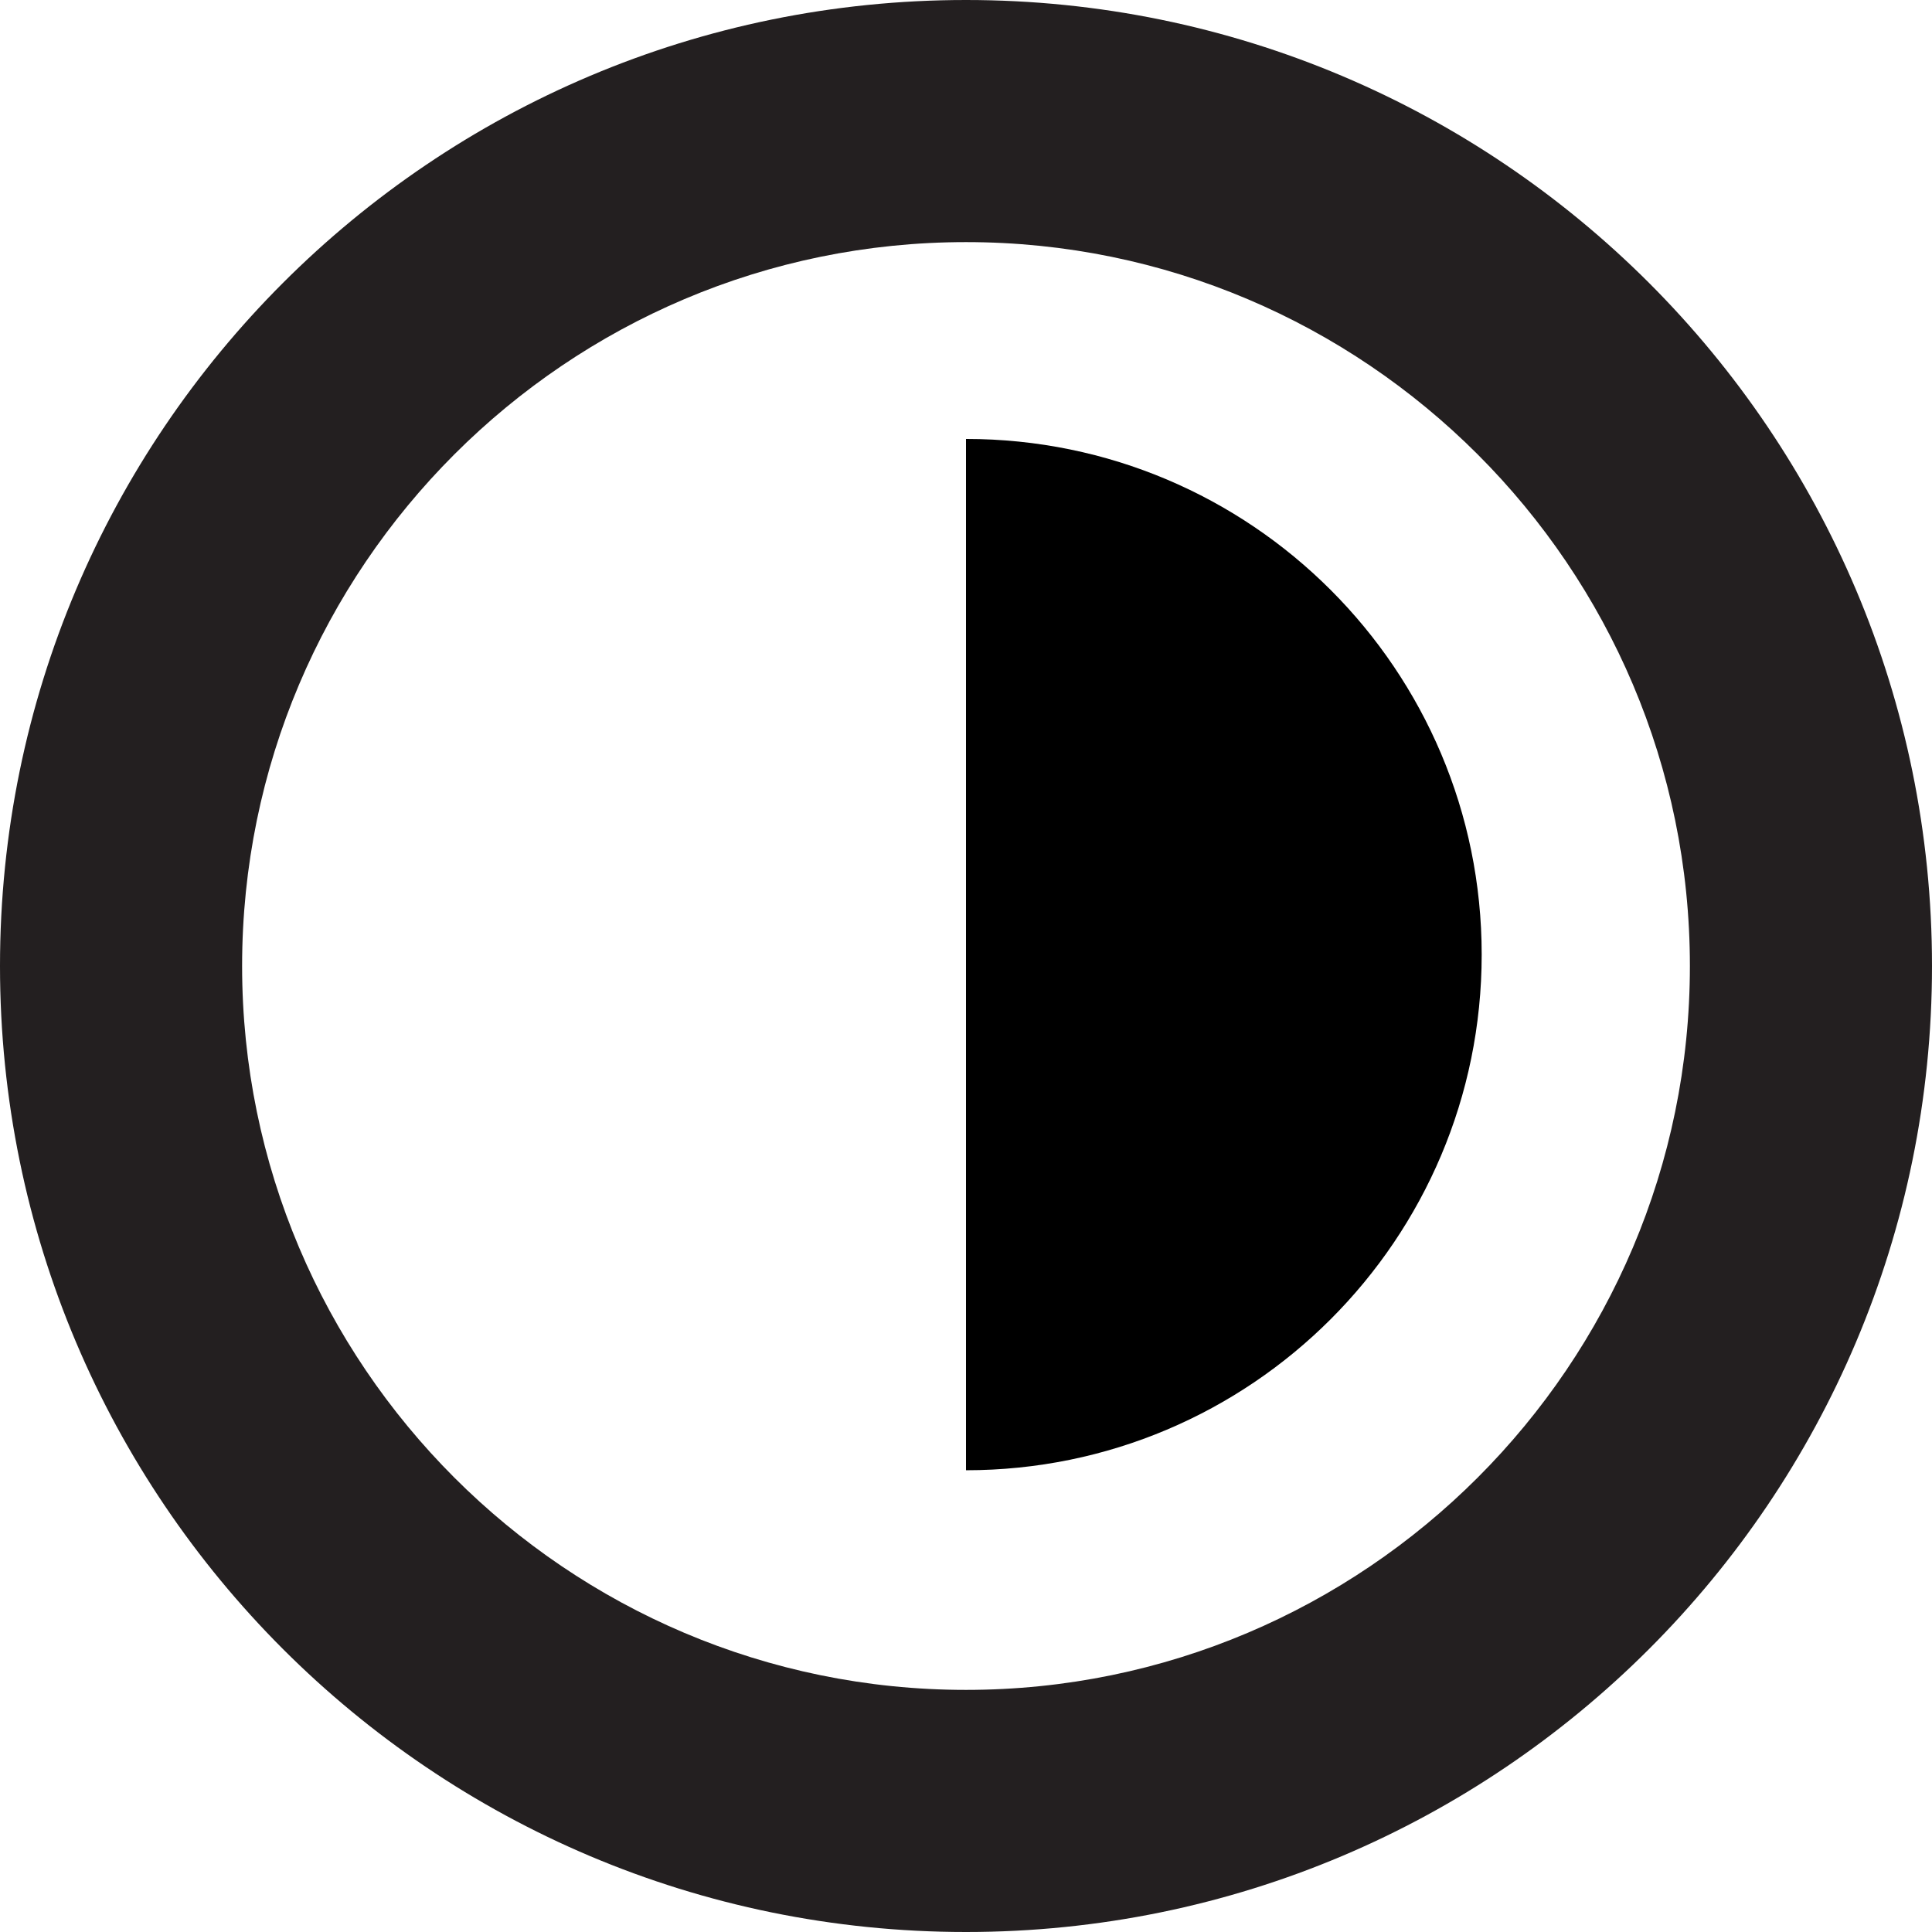
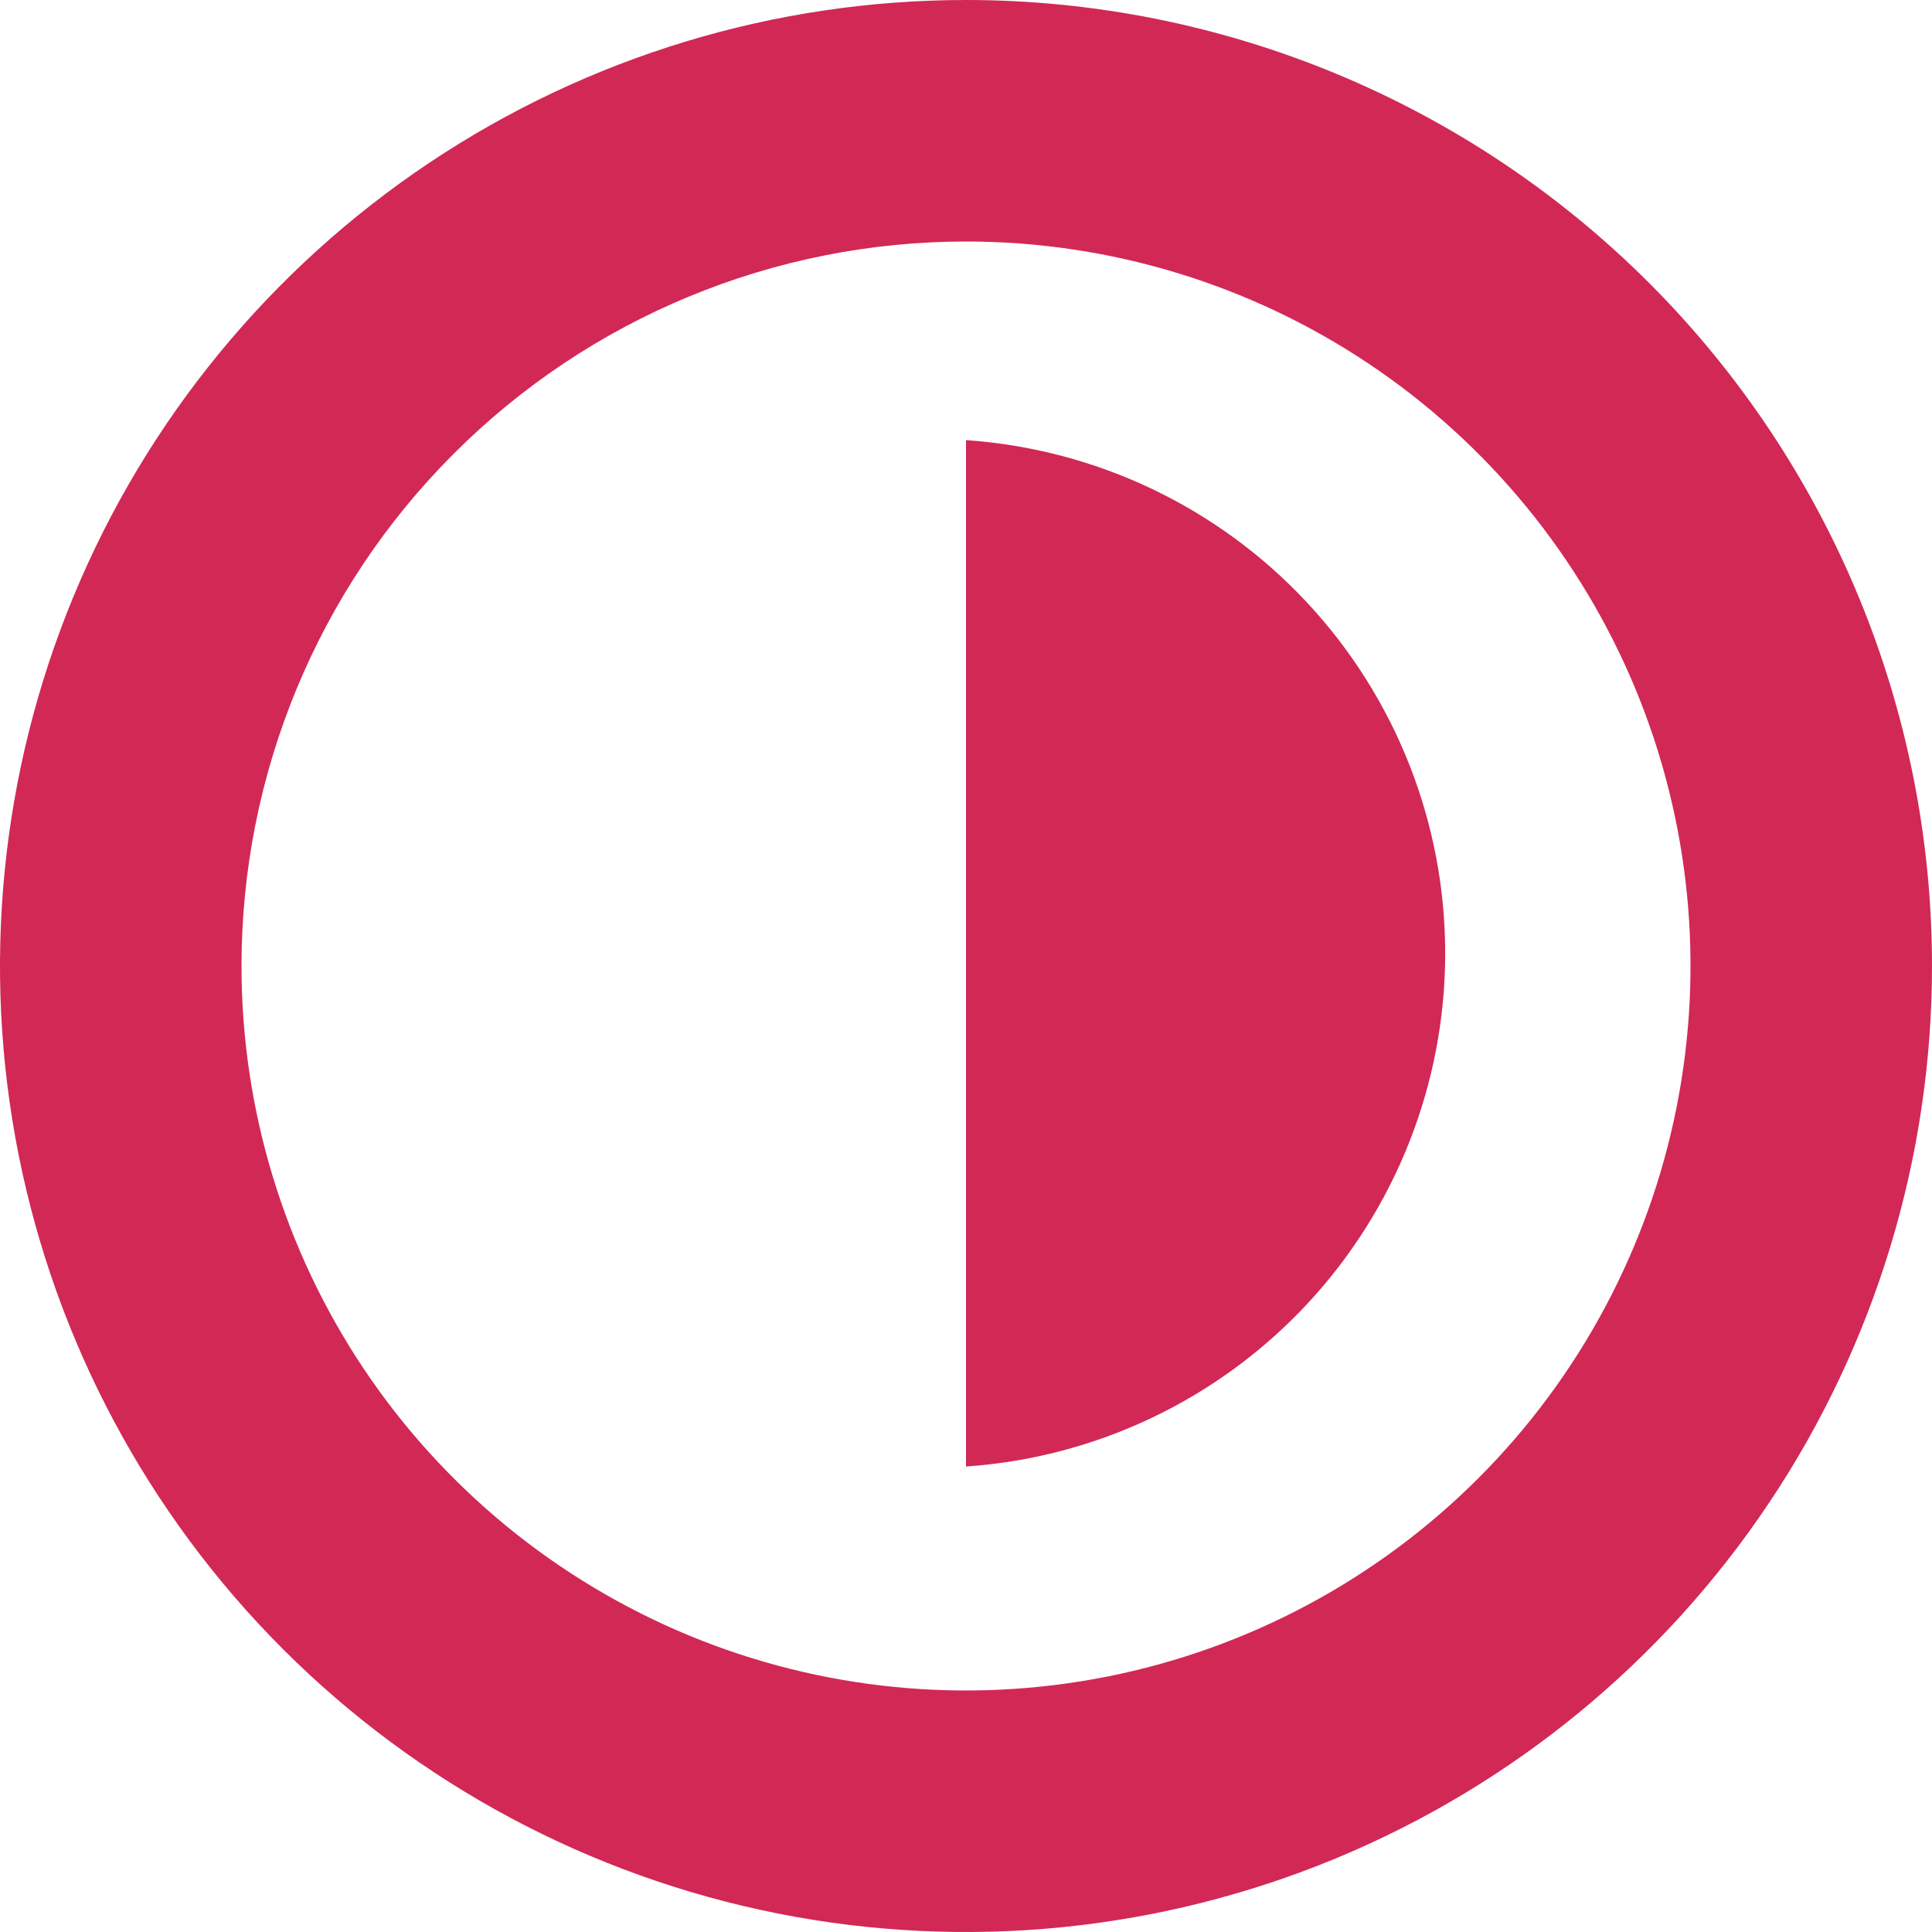
- <svg xmlns="http://www.w3.org/2000/svg" version="1.0" id="Layer_1" x="0px" y="0px" width="31.92px" height="31.92px" viewBox="-35.422 -7.96 31.92 31.92" enable-background="new -35.422 -7.96 31.92 31.92" xml:space="preserve">
-   <path fill="#231F20" d="M-19.462-3.96c6.595,0,11.96,5.365,11.96,11.96s-5.365,11.96-11.96,11.96S-31.422,14.595-31.422,8 S-26.057-3.96-19.462-3.96 M-19.462-7.96c-8.814,0-15.96,7.145-15.96,15.96c0,8.813,7.146,15.96,15.96,15.96S-3.502,16.813-3.502,8 C-3.502-0.815-10.648-7.96-19.462-7.96L-19.462-7.96z" />
-   <path d="M-19.462,16.331c4.706,0,8.52-3.813,8.52-8.52c0-4.705-3.813-8.519-8.52-8.519" />
+ <svg xmlns="http://www.w3.org/2000/svg" width="32" height="32" viewBox="0 0 32 32" fill="none">
+   <path d="M16 4C18.373 4 20.694 4.704 22.667 6.022C24.64 7.341 26.178 9.215 27.087 11.408C27.995 13.601 28.233 16.013 27.769 18.341C27.306 20.669 26.163 22.807 24.485 24.485C22.807 26.163 20.669 27.306 18.341 27.769C16.013 28.232 13.601 27.995 11.408 27.087C9.215 26.178 7.341 24.64 6.022 22.667C4.704 20.694 4 18.373 4 16C4 12.817 5.264 9.765 7.515 7.515C9.765 5.264 12.817 4 16 4ZM16 0C12.835 0 9.742 0.938 7.111 2.696C4.48 4.455 2.429 6.953 1.218 9.877C0.007 12.801 -0.31 16.018 0.307 19.121C0.925 22.225 2.449 25.076 4.686 27.314C6.924 29.551 9.775 31.075 12.879 31.693C15.982 32.31 19.199 31.993 22.123 30.782C25.047 29.571 27.545 27.52 29.303 24.889C31.062 22.258 32 19.165 32 16C32 11.757 30.314 7.687 27.314 4.686C24.313 1.686 20.244 0 16 0Z" fill="#D22856" />
+   <path d="M16 24.29C18.154 24.142 20.171 23.182 21.644 21.605C23.117 20.027 23.937 17.949 23.937 15.79C23.937 13.631 23.117 11.553 21.644 9.975C20.171 8.398 18.154 7.438 16 7.29" fill="#D22856" />
</svg>
